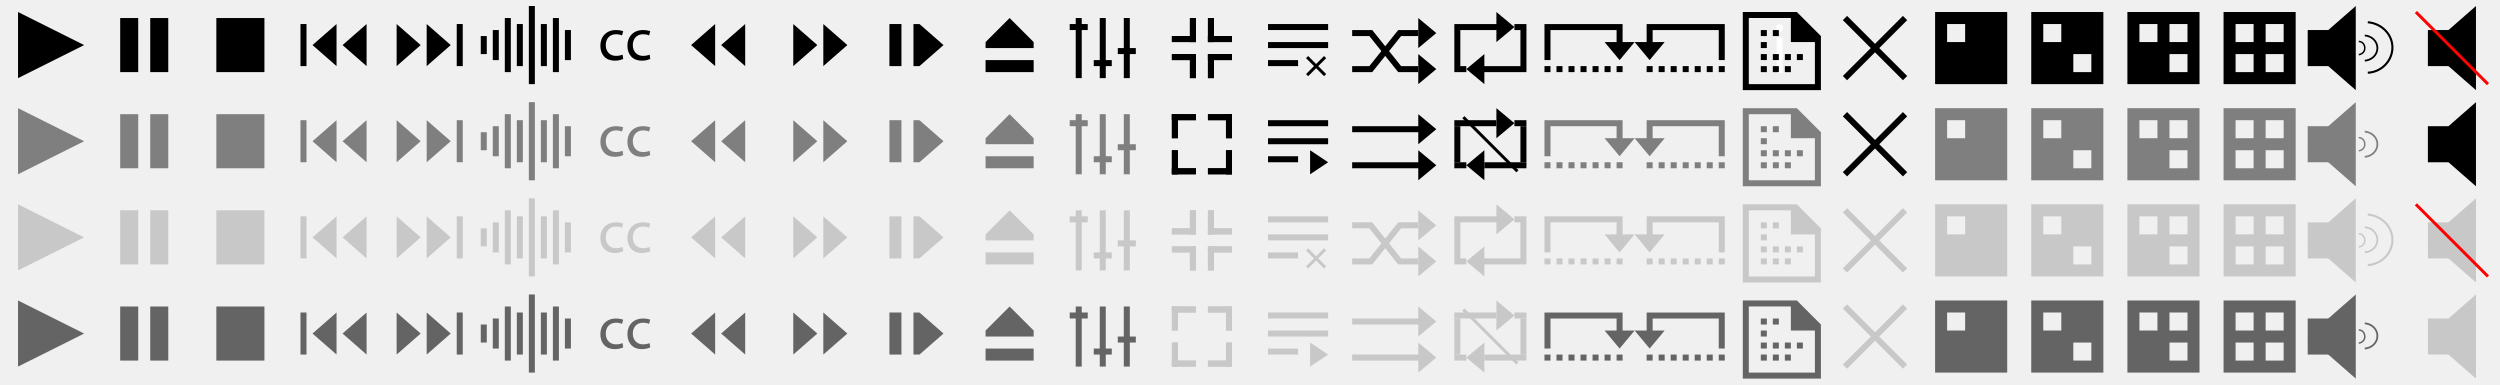
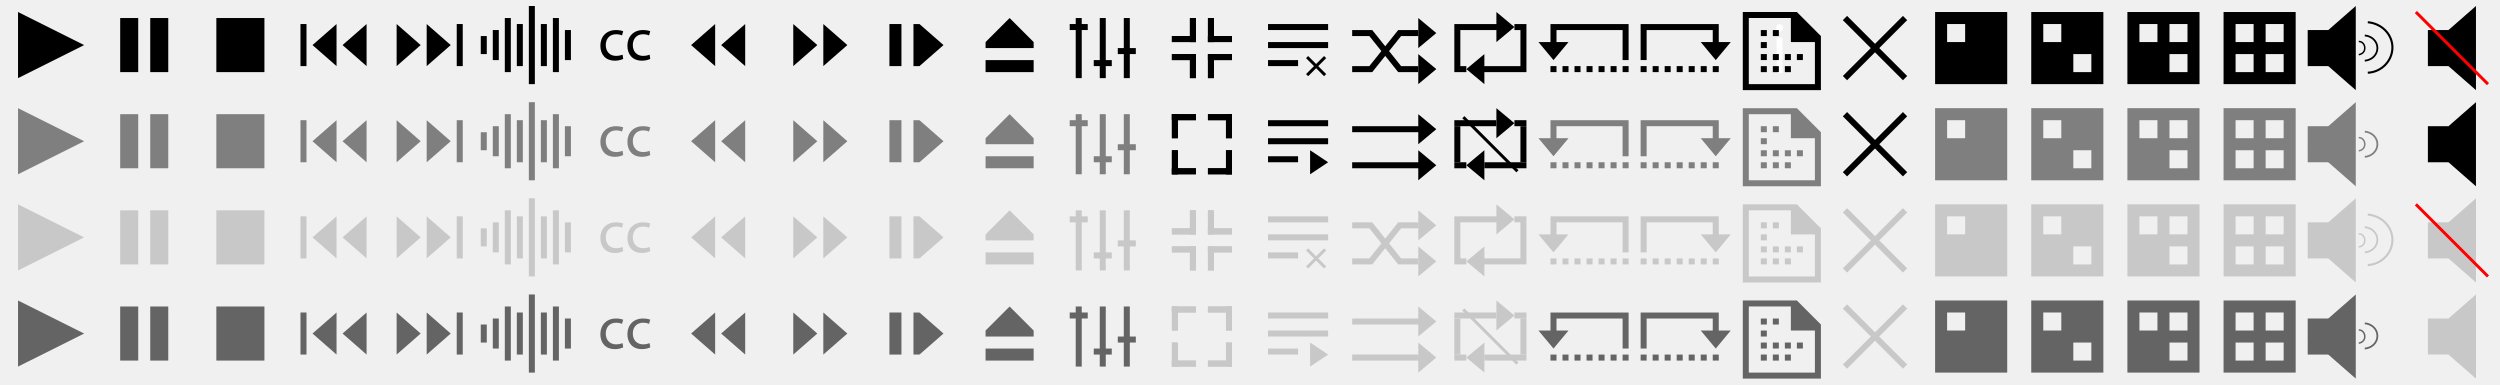
<svg xmlns="http://www.w3.org/2000/svg" version="1.1" id="svg3341" x="0px" y="0px" viewBox="0 0 832 128" style="enable-background:new 0 0 832 128;" xml:space="preserve">
  <path id="path4159" style="fill:#C8C8C8;" d="  M6,90V68l22,11L6,90z" />
  <rect id="rect4161" x="40" y="70" style="fill:#C8C8C8;" width="6" height="18" />
  <rect id="rect4163" x="50" y="70" style="fill:#C8C8C8;" width="6" height="18" />
  <rect id="rect4165" x="72" y="70" style="fill:#C8C8C8;" width="16" height="18" />
  <rect id="rect4167" x="100" y="72" style="fill:#C8C8C8;" width="2" height="14" />
  <path id="path4169" style="fill:#C8C8C8;" d="  M104,79l8-7v14L104,79z" />
  <path id="path4171" style="fill:#C8C8C8;" d="  M114,79l8-7v14L114,79z" />
  <path id="path4173" style="fill:#C8C8C8;" d="  M230,79l8-7v14L230,79z" />
  <path id="path4175" style="fill:#C8C8C8;" d="  M240,79l8-7v14L240,79z" />
  <rect id="rect4177" x="152" y="72" style="fill:#C8C8C8;" width="2" height="14" />
  <path id="path4179" style="fill:#C8C8C8;" d="  M150,79l-8,7V72L150,79z" />
  <path id="path4181" style="fill:#C8C8C8;" d="  M140,79l-8,7V72L140,79z" />
  <path id="path4183" style="fill:#C8C8C8;" d="  M282,79l-8,7V72L282,79z" />
  <path id="path4185" style="fill:#C8C8C8;" d="  M272,79l-8,7V72L272,79z" />
  <rect id="rect4187" x="296" y="72" style="fill:#C8C8C8;" width="4" height="14" />
  <path style="fill:#C8C8C8;" d="M304,72h2v14h-2V72z M314,79l-8,7V72L314,79z" />
  <path id="path4179-5" style="fill:#C8C8C8;" d="  M768,80l16-14v28L768,80z" />
  <rect id="rect4187-3" x="768" y="74" style="fill:#C8C8C8;" width="8" height="12" />
  <rect id="rect4181-4" x="800" y="-32" style="fill-rule:evenodd;clip-rule:evenodd;fill:#F600FF;" width="32" height="32" />
  <rect id="rect4181-4-8" x="768" y="-32" style="fill-rule:evenodd;clip-rule:evenodd;fill:#7200FF;" width="32" height="32" />
  <path id="path4230" style="fill:none;stroke:#C8C8C8;stroke-width:0.5;" d="  M785,77.8c1.2,0,2,1,2,2.2s-0.8,2-2,2.2" />
  <path id="path4230-0" style="fill:none;stroke:#C8C8C8;stroke-width:0.6;" d="  M787,75.6c2.4,0.2,4.2,2,4.2,4.2s-1.8,4-4.2,4.2" />
  <path id="path4230-0-7" style="fill:none;stroke:#C8C8C8;stroke-width:0.7;" d="  M788,71.4c4.6,0.4,8.2,4,8.2,8.4s-3.6,8.2-8.2,8.4" />
  <path id="path4262" style="fill:#C8C8C8;" d="  M808,80l16-14v28L808,80z" />
  <rect id="rect4264" x="808" y="74" style="fill:#C8C8C8;" width="8" height="12" />
  <path style="fill:#C8C8C8;" d="M808,112l16-14v28L808,112z M808,106h8v12h-8V106z" />
  <path id="path4276" style="fill:none;stroke:#FF0000;" d="M804,68l24,24" />
  <path id="path4159_1_" style="fill:#646464;" d="  M6,122v-22l22,11L6,122z" />
  <rect id="rect4161_1_" x="40" y="102" style="fill:#646464;" width="6" height="18" />
  <rect id="rect4163_1_" x="50" y="102" style="fill:#646464;" width="6" height="18" />
  <rect id="rect4165_1_" x="72" y="102" style="fill:#646464;" width="16" height="18" />
  <rect id="rect4167_1_" x="100" y="104" style="fill:#646464;" width="2" height="14" />
  <path id="path4169_1_" style="fill:#646464;" d="  M104,111l8-7v14L104,111z" />
  <path id="path4171_1_" style="fill:#646464;" d="  M114,111l8-7v14L114,111z" />
  <path id="path4173_1_" style="fill:#646464;" d="  M230,111l8-7v14L230,111z" />
  <path id="path4175_1_" style="fill:#646464;" d="  M240,111l8-7v14L240,111z" />
  <rect id="rect4177_1_" x="152" y="104" style="fill:#646464;" width="2" height="14" />
  <path id="path4179_1_" style="fill:#646464;" d="  M150,111l-8,7v-14L150,111z" />
  <path id="path4181_1_" style="fill:#646464;" d="  M140,111l-8,7v-14L140,111z" />
  <path id="path4183_1_" style="fill:#646464;" d="  M282,111l-8,7v-14L282,111z" />
  <path id="path4185_1_" style="fill:#646464;" d="  M272,111l-8,7v-14L272,111z" />
  <rect id="rect4187_1_" x="296" y="104" style="fill:#646464;" width="4" height="14" />
  <path style="fill:#646464;" d="M304,104h2v14h-2V104z M314,111l-8,7v-14L314,111z" />
  <polygon points="6,26 6,4 28,15 " />
  <rect x="40" y="6" width="6" height="18" />
  <rect x="50" y="6" width="6" height="18" />
  <rect x="72" y="6" width="16" height="18" />
  <rect x="100" y="8" width="2" height="14" />
  <polygon points="104,15 112,8 112,22 " />
  <polygon points="114,15 122,8 122,22 " />
  <polygon points="230,15 238,8 238,22 " />
  <polygon points="240,15 248,8 248,22 " />
  <rect x="152" y="8" width="2" height="14" />
  <polygon points="150,15 142,22 142,8 " />
  <polygon points="140,15 132,22 132,8 " />
  <polygon points="282,15 274,22 274,8 " />
  <polygon points="272,15 264,22 264,8 " />
  <rect x="296" y="8" width="4" height="14" />
  <path d="M306,22h-2V8h2V22z M314,15l-8,7V8L314,15z" />
  <polygon points="768,16 784,2 784,30 " />
  <path d="M776,22h-8V10h8V22z" />
  <path style="fill:none;stroke:#000000;stroke-width:0.5;" d="M785,13.8c1.2,0,2,1,2,2.2s-0.8,2-2,2.2" />
  <path style="fill:none;stroke:#000000;stroke-width:0.6;" d="M787,11.8c2.4,0.2,4.2,2,4.2,4.2s-1.8,4-4.2,4.2" />
  <path style="fill:none;stroke:#000000;stroke-width:0.7;" d="M788,7.4c4.6,0.4,8.2,4,8.2,8.4s-3.6,8.2-8.2,8.4" />
  <path d="M808,16l16-14v28L808,16z" />
  <rect x="808" y="10" width="8" height="12" />
  <path d="M808,48l16-14v28L808,48z M816,54h-8V42h8V54z" />
  <path style="fill:none;stroke:#FF0000;" d="M804,4l24,24" />
  <polygon style="fill:#7F7F7F;" points="6,58 6,36 28,47 " />
  <rect x="40" y="38" style="fill:#7F7F7F;" width="6" height="18" />
  <rect x="50" y="38" style="fill:#7F7F7F;" width="6" height="18" />
  <rect x="72" y="38" style="fill:#7F7F7F;" width="16" height="18" />
  <rect x="100" y="40" style="fill:#7F7F7F;" width="2" height="14" />
  <polygon style="fill:#7F7F7F;" points="104,47 112,40 112,54 " />
  <polygon style="fill:#7F7F7F;" points="114,47 122,40 122,54 " />
  <polygon style="fill:#7F7F7F;" points="230,47 238,40 238,54 " />
  <polygon style="fill:#7F7F7F;" points="240,47 248,40 248,54 " />
  <rect x="152" y="40" style="fill:#7F7F7F;" width="2" height="14" />
  <polygon style="fill:#7F7F7F;" points="150,47 142,54 142,40 " />
  <polygon style="fill:#7F7F7F;" points="140,47 132,54 132,40 " />
  <polygon style="fill:#7F7F7F;" points="282,47 274,54 274,40 " />
  <polygon style="fill:#7F7F7F;" points="272,47 264,54 264,40 " />
  <rect x="296" y="40" style="fill:#7F7F7F;" width="4" height="14" />
  <path style="fill:#7F7F7F;" d="M306,54h-2V40h2V54z M314,47l-8,7V40L314,47z" />
  <rect x="512" y="-32" width="32" height="32" />
  <rect id="rect4165_47_" x="160" y="12" width="2" height="6" />
  <polygon style="fill:#7F7F7F;" points="768,48 784,34 784,62 " />
  <path style="fill:#7F7F7F;" d="M776,54h-8V42h8V54z" />
  <path style="fill:none;stroke:#7F7F7F;stroke-width:0.5;" d="M785,45.8c1.2,0,2,1,2,2.2s-0.8,2-2,2.2" />
  <path style="fill:none;stroke:#7F7F7F;stroke-width:0.6;" d="M787,43.8c2.4,0.2,4.2,2,4.2,4.2s-1.8,4-4.2,4.2" />
  <path id="path4179-5_1_" style="fill:#646464;" d="  M768,112l16-14v28L768,112z" />
  <rect id="rect4187-3_1_" x="768" y="106" style="fill:#646464;" width="8" height="12" />
  <path id="path4230_1_" style="fill:none;stroke:#646464;stroke-width:0.5;" d="  M785,109.8c1.2,0,2,1,2,2.2s-0.8,2-2,2.2" />
  <path id="path4230-0_1_" style="fill:none;stroke:#646464;stroke-width:0.6;" d="  M787,107.6c2.4,0.2,4.2,2,4.2,4.2s-1.8,4-4.2,4.2" />
  <g>
    <path d="M207.4,19.6c-0.4,0.2-1.4,0.6-2.8,0.6c-3,0-4.8-2-4.8-5s2-5.2,5.2-5.2c1,0,2,0.2,2.4,0.4l-0.4,1.4c-0.4-0.2-1-0.4-2-0.4   c-2.2,0-3.4,1.6-3.4,3.6c0,2.2,1.4,3.6,3.4,3.6c1,0,1.6-0.2,2.2-0.4L207.4,19.6z" />
    <path d="M216.4,19.6c-0.4,0.2-1.4,0.6-2.8,0.6c-3,0-4.8-2-4.8-5s2-5.2,5.2-5.2c1,0,2,0.2,2.4,0.4l-0.4,1.4c-0.4-0.2-1-0.4-2-0.4   c-2.2,0-3.4,1.6-3.4,3.6c0,2.2,1.4,3.6,3.4,3.6c1,0,1.6-0.2,2.2-0.4L216.4,19.6z" />
  </g>
  <g>
    <path style="fill:#7F7F7F;" d="M207.4,51.6c-0.4,0.2-1.4,0.6-2.8,0.6c-3,0-4.8-2-4.8-5s2-5.2,5.2-5.2c1,0,2,0.2,2.4,0.4l-0.4,1.4   c-0.4-0.2-1-0.4-2-0.4c-2.2,0-3.4,1.6-3.4,3.6c0,2.2,1.4,3.6,3.4,3.6c1,0,1.6-0.2,2.2-0.4L207.4,51.6z" />
    <path style="fill:#7F7F7F;" d="M216.4,51.6c-0.4,0.2-1.4,0.6-2.8,0.6c-3,0-4.8-2-4.8-5s2-5.2,5.2-5.2c1,0,2,0.2,2.4,0.4l-0.4,1.4   c-0.4-0.2-1-0.4-2-0.4c-2.2,0-3.4,1.6-3.4,3.6c0,2.2,1.4,3.6,3.4,3.6c1,0,1.6-0.2,2.2-0.4L216.4,51.6z" />
  </g>
  <g>
    <path style="fill:#C8C8C8;" d="M207.4,83.6c-0.4,0.2-1.4,0.6-2.8,0.6c-3,0-4.8-2-4.8-5s2-5.2,5.2-5.2c1,0,2,0.2,2.4,0.4l-0.4,1.4   c-0.4-0.2-1-0.4-2-0.4c-2.2,0-3.4,1.6-3.4,3.6c0,2.2,1.4,3.6,3.4,3.6c1,0,1.6-0.2,2.2-0.4L207.4,83.6z" />
    <path style="fill:#C8C8C8;" d="M216.4,83.6c-0.4,0.2-1.4,0.6-2.8,0.6c-3,0-4.8-2-4.8-5s2-5.2,5.2-5.2c1,0,2,0.2,2.4,0.4l-0.4,1.4   c-0.4-0.2-1-0.4-2-0.4c-2.2,0-3.4,1.6-3.4,3.6c0,2.2,1.4,3.6,3.4,3.6c1,0,1.6-0.2,2.2-0.4L216.4,83.6z" />
  </g>
  <g>
    <path style="fill:#646464;" d="M207.4,115.6c-0.4,0.2-1.4,0.6-2.8,0.6c-3,0-4.8-2-4.8-5s2-5.2,5.2-5.2c1,0,2,0.2,2.4,0.4l-0.4,1.4   c-0.4-0.2-1-0.4-2-0.4c-2.2,0-3.4,1.6-3.4,3.6c0,2.2,1.4,3.6,3.4,3.6c1,0,1.6-0.2,2.2-0.4L207.4,115.6z" />
    <path style="fill:#646464;" d="M216.4,115.6c-0.4,0.2-1.4,0.6-2.8,0.6c-3,0-4.8-2-4.8-5s2-5.2,5.2-5.2c1,0,2,0.2,2.4,0.4l-0.4,1.4   c-0.4-0.2-1-0.4-2-0.4c-2.2,0-3.4,1.6-3.4,3.6c0,2.2,1.4,3.6,3.4,3.6c1,0,1.6-0.2,2.2-0.4L216.4,115.6z" />
  </g>
  <rect x="328" y="20" width="16" height="4" />
  <path d="M344,14v2h-16v-2H344z M336,6l8,8h-16L336,6z" />
  <rect id="rect4165_6_" x="358" y="6" width="2" height="20" />
  <rect id="rect4165_7_" x="356" y="8" width="6" height="2" />
  <rect id="rect4165_48_" x="364" y="20" width="6" height="2" />
  <rect id="rect4165_49_" x="372" y="16" width="6" height="2" />
  <g>
    <polyline style="fill:none;stroke:#000000;stroke-width:2;stroke-miterlimit:10;" points="450,11 456.2,11 465.8,23 472,23  " />
  </g>
  <path id="path4276_2_" style="fill:none;stroke:#000000;" d="M487,39l18,18" />
  <rect id="rect4165_103_" x="422" y="104" style="fill:#C8C8C8;" width="20" height="2" />
  <rect id="rect4165_102_" x="422" y="110" style="fill:#C8C8C8;" width="20" height="2" />
  <rect id="rect4165_97_" x="422" y="116" style="fill:#C8C8C8;" width="10" height="2" />
  <polygon style="fill:#C8C8C8;" points="442,118 436,122 436,114 " />
  <line style="fill:none;stroke:#C8C8C8;stroke-miterlimit:10;" x1="435" y1="83" x2="441" y2="89" />
  <line style="fill:none;stroke:#C8C8C8;stroke-miterlimit:10;" x1="435" y1="89" x2="441" y2="83" />
  <rect id="rect4165_17_" x="422" y="72" style="fill:#C8C8C8;" width="20" height="2" />
  <rect id="rect4165_16_" x="422" y="78" style="fill:#C8C8C8;" width="20" height="2" />
  <rect id="rect4165_10_" x="422" y="84" style="fill:#C8C8C8;" width="10" height="2" />
  <rect id="rect4165_105_" x="422" y="40" width="20" height="2" />
  <rect id="rect4165_104_" x="422" y="46" width="20" height="2" />
  <rect id="rect4165_101_" x="422" y="52" width="10" height="2" />
  <polygon points="442,54 436,58 436,50 " />
  <line style="fill:none;stroke:#000000;stroke-miterlimit:10;" x1="435" y1="19" x2="441" y2="25" />
  <line style="fill:none;stroke:#000000;stroke-miterlimit:10;" x1="435" y1="25" x2="441" y2="19" />
  <rect id="rect4165_100_" x="422" y="8" width="20" height="2" />
  <rect id="rect4165_99_" x="422" y="14" width="20" height="2" />
  <rect id="rect4165_98_" x="422" y="20" width="10" height="2" />
  <rect id="rect4165_67_" x="390" y="56" width="8" height="2" />
  <rect id="rect4165_66_" x="390" y="50" width="2" height="8" />
  <rect id="rect4165_73_" x="390" y="38" width="2" height="8" />
  <rect id="rect4165_106_" x="402" y="56" width="8" height="2" />
  <rect id="rect4165_68_" x="390" y="38" width="8" height="2" />
  <rect id="rect4165_69_" x="402" y="38" width="8" height="2" />
  <rect id="rect4165_70_" x="408" y="38" width="2" height="8" />
  <rect id="rect4165_71_" x="408" y="50" width="2" height="8" />
  <rect id="rect4165_137_" x="390" y="56" width="8" height="2" />
  <rect id="rect4165_136_" x="390" y="50" width="2" height="8" />
  <rect id="rect4165_135_" x="390" y="38" width="2" height="8" />
  <rect id="rect4165_134_" x="402" y="56" width="8" height="2" />
  <rect id="rect4165_109_" x="390" y="38" width="8" height="2" />
  <rect id="rect4165_108_" x="402" y="38" width="8" height="2" />
  <rect id="rect4165_107_" x="408" y="38" width="2" height="8" />
  <rect id="rect4165_72_" x="408" y="50" width="2" height="8" />
  <rect id="rect4165_88_" x="390" y="120" style="fill:#C8C8C8;" width="8" height="2" />
  <rect id="rect4165_87_" x="390" y="114" style="fill:#C8C8C8;" width="2" height="8" />
  <rect id="rect4165_86_" x="390" y="102" style="fill:#C8C8C8;" width="2" height="8" />
  <rect id="rect4165_85_" x="402" y="120" style="fill:#C8C8C8;" width="8" height="2" />
  <rect id="rect4165_84_" x="390" y="102" style="fill:#C8C8C8;" width="8" height="2" />
  <rect id="rect4165_83_" x="402" y="102" style="fill:#C8C8C8;" width="8" height="2" />
  <rect id="rect4165_82_" x="408" y="102" style="fill:#C8C8C8;" width="2" height="8" />
  <rect id="rect4165_81_" x="408" y="114" style="fill:#C8C8C8;" width="2" height="8" />
  <rect id="rect4165_80_" x="390" y="120" style="fill:#C8C8C8;" width="8" height="2" />
  <rect id="rect4165_79_" x="390" y="114" style="fill:#C8C8C8;" width="2" height="8" />
  <rect id="rect4165_78_" x="390" y="102" style="fill:#C8C8C8;" width="2" height="8" />
  <rect id="rect4165_77_" x="402" y="120" style="fill:#C8C8C8;" width="8" height="2" />
  <rect id="rect4165_76_" x="390" y="102" style="fill:#C8C8C8;" width="8" height="2" />
  <rect id="rect4165_75_" x="402" y="102" style="fill:#C8C8C8;" width="8" height="2" />
  <rect id="rect4165_74_" x="408" y="102" style="fill:#C8C8C8;" width="2" height="8" />
  <rect id="rect4165_11_" x="408" y="114" style="fill:#C8C8C8;" width="2" height="8" />
  <rect id="rect4165_145_" x="390" y="18" width="8" height="2" />
  <rect id="rect4165_144_" x="396" y="18" width="2" height="8" />
  <rect id="rect4165_143_" x="396" y="6" width="2" height="8" />
  <rect id="rect4165_142_" x="402" y="18" width="8" height="2" />
  <rect id="rect4165_141_" x="390" y="12" width="8" height="2" />
  <rect id="rect4165_140_" x="402" y="12" width="8" height="2" />
  <rect id="rect4165_139_" x="402" y="6" width="2" height="8" />
  <rect id="rect4165_138_" x="402" y="18" width="2" height="8" />
  <rect id="rect4165_96_" x="390" y="18" width="8" height="2" />
  <rect id="rect4165_95_" x="396" y="18" width="2" height="8" />
  <rect id="rect4165_94_" x="396" y="6" width="2" height="8" />
  <rect id="rect4165_93_" x="402" y="18" width="8" height="2" />
  <rect id="rect4165_92_" x="390" y="12" width="8" height="2" />
  <rect id="rect4165_91_" x="402" y="12" width="8" height="2" />
  <rect id="rect4165_90_" x="402" y="6" width="2" height="8" />
  <rect id="rect4165_89_" x="402" y="18" width="2" height="8" />
  <rect id="rect4165_161_" x="390" y="82" style="fill:#C8C8C8;" width="8" height="2" />
  <rect id="rect4165_160_" x="396" y="82" style="fill:#C8C8C8;" width="2" height="8" />
  <rect id="rect4165_159_" x="396" y="70" style="fill:#C8C8C8;" width="2" height="8" />
  <rect id="rect4165_158_" x="402" y="82" style="fill:#C8C8C8;" width="8" height="2" />
  <rect id="rect4165_157_" x="390" y="76" style="fill:#C8C8C8;" width="8" height="2" />
  <rect id="rect4165_156_" x="402" y="76" style="fill:#C8C8C8;" width="8" height="2" />
  <rect id="rect4165_155_" x="402" y="70" style="fill:#C8C8C8;" width="2" height="8" />
  <rect id="rect4165_154_" x="402" y="82" style="fill:#C8C8C8;" width="2" height="8" />
  <rect id="rect4165_153_" x="390" y="82" style="fill:#C8C8C8;" width="8" height="2" />
  <rect id="rect4165_152_" x="396" y="82" style="fill:#C8C8C8;" width="2" height="8" />
  <rect id="rect4165_151_" x="396" y="70" style="fill:#C8C8C8;" width="2" height="8" />
  <rect id="rect4165_150_" x="402" y="82" style="fill:#C8C8C8;" width="8" height="2" />
  <rect id="rect4165_149_" x="390" y="76" style="fill:#C8C8C8;" width="8" height="2" />
  <rect id="rect4165_148_" x="402" y="76" style="fill:#C8C8C8;" width="8" height="2" />
  <rect id="rect4165_147_" x="402" y="70" style="fill:#C8C8C8;" width="2" height="8" />
  <rect id="rect4165_146_" x="402" y="82" style="fill:#C8C8C8;" width="2" height="8" />
  <rect id="rect4165_4_" x="366" y="6" width="2" height="20" />
  <rect id="rect4165_5_" x="374" y="6" width="2" height="20" />
  <rect id="rect4165_53_" x="358" y="38" style="fill:#7F7F7F;" width="2" height="20" />
  <rect id="rect4165_52_" x="356" y="40" style="fill:#7F7F7F;" width="6" height="2" />
  <rect id="rect4165_51_" x="364" y="52" style="fill:#7F7F7F;" width="6" height="2" />
  <rect id="rect4165_50_" x="372" y="48" style="fill:#7F7F7F;" width="6" height="2" />
  <rect id="rect4165_9_" x="366" y="38" style="fill:#7F7F7F;" width="2" height="20" />
  <rect id="rect4165_8_" x="374" y="38" style="fill:#7F7F7F;" width="2" height="20" />
  <rect id="rect4165_59_" x="358" y="70" style="fill:#C8C8C8;" width="2" height="20" />
  <rect id="rect4165_58_" x="356" y="72" style="fill:#C8C8C8;" width="6" height="2" />
  <rect id="rect4165_57_" x="364" y="84" style="fill:#C8C8C8;" width="6" height="2" />
  <rect id="rect4165_56_" x="372" y="80" style="fill:#C8C8C8;" width="6" height="2" />
  <rect id="rect4165_55_" x="366" y="70" style="fill:#C8C8C8;" width="2" height="20" />
  <rect id="rect4165_54_" x="374" y="70" style="fill:#C8C8C8;" width="2" height="20" />
  <rect id="rect4165_65_" x="358" y="102" style="fill:#646464;" width="2" height="20" />
  <rect id="rect4165_64_" x="356" y="104" style="fill:#646464;" width="6" height="2" />
  <rect id="rect4165_63_" x="364" y="116" style="fill:#646464;" width="6" height="2" />
  <rect id="rect4165_62_" x="372" y="112" style="fill:#646464;" width="6" height="2" />
  <rect id="rect4165_61_" x="366" y="102" style="fill:#646464;" width="2" height="20" />
  <rect id="rect4165_60_" x="374" y="102" style="fill:#646464;" width="2" height="20" />
  <rect x="328" y="52" style="fill:#7F7F7F;" width="16" height="4" />
  <path style="fill:#7F7F7F;" d="M344,46v2h-16v-2H344z M336,38l8,8h-16L336,38z" />
  <rect x="328" y="84" style="fill:#C8C8C8;" width="16" height="4" />
  <path style="fill:#C8C8C8;" d="M344,78v2h-16v-2H344z M336,70l8,8h-16L336,70z" />
  <rect x="328" y="116" style="fill:#646464;" width="16" height="4" />
  <path style="fill:#646464;" d="M344,110v2h-16v-2H344z M336,102l8,8h-16L336,102z" />
  <polygon points="478,23 472,28 472,18 " />
  <g>
    <polyline style="fill:none;stroke:#000000;stroke-width:2;stroke-miterlimit:10;" points="472,11 465.8,11 456.2,23 450,23  " />
  </g>
  <polygon points="472,16 472,6 478,11 " />
  <g>
    <polyline style="fill:none;stroke:#C8C8C8;stroke-width:2;stroke-miterlimit:10;" points="450,75 456.2,75 465.8,87 472,87  " />
  </g>
  <polygon style="fill:#C8C8C8;" points="478,87 472,92 472,82 " />
  <g>
    <polyline style="fill:none;stroke:#C8C8C8;stroke-width:2;stroke-miterlimit:10;" points="472,75 465.8,75 456.2,87 450,87  " />
  </g>
  <polygon style="fill:#C8C8C8;" points="472,80 472,70 478,75 " />
  <path d="M450,42h22v2h-22V42z M472,48V38l6,5L472,48z" />
  <path d="M450,54h22v2h-22V54z M478,55l-6,5V50L478,55z" />
  <path style="fill:#C8C8C8;" d="M450,106h22v2h-22V106z M472,112v-10l6,5L472,112z" />
  <path style="fill:#C8C8C8;" d="M450,118h22v2h-22V118z M478,119l-6,5v-10L478,119z" />
  <path d="M494,22h14v2h-14V22z M506,10h2v12h-2V10z M504,8h4v2h-4V8z M494,18v10l-6-5L494,18z" />
  <path d="M484,22h4v2h-4V22z M484,8h14v2h-14V8z M498,14V4l6,5L498,14z M484,10h2v12h-2V10z" />
  <path style="fill:#C8C8C8;" d="M494,86h14v2h-14V86z M506,74h2v12h-2V74z M504,72h4v2h-4V72z M494,82v10l-6-5L494,82z" />
  <path style="fill:#C8C8C8;" d="M484,86h4v2h-4V86z M484,72h14v2h-14V72z M498,78V68l6,5L498,78z M484,74h2v12h-2V74z" />
  <rect id="rect4165_120_" x="494" y="54" width="14" height="2" />
  <rect id="rect4165_119_" x="506" y="42" width="2" height="12" />
  <rect id="rect4165_118_" x="484" y="54" width="4" height="2" />
  <rect id="rect4165_117_" x="484" y="40" width="14" height="2" />
  <rect id="rect4165_116_" x="504" y="40" width="4" height="2" />
  <polygon points="498,46 498,36 504,41 " />
  <polygon points="494,50 494,60 488,55 " />
  <rect id="rect4165_115_" x="484" y="42" width="2" height="12" />
  <path id="path4276_1_" style="fill:none;stroke:#C8C8C8;" d="M487,103l18,18" />
  <rect id="rect4165_124_" x="494" y="118" style="fill:#C8C8C8;" width="14" height="2" />
  <rect id="rect4165_123_" x="506" y="106" style="fill:#C8C8C8;" width="2" height="12" />
  <rect id="rect4165_121_" x="484" y="118" style="fill:#C8C8C8;" width="4" height="2" />
  <rect id="rect4165_114_" x="484" y="104" style="fill:#C8C8C8;" width="14" height="2" />
  <rect id="rect4165_113_" x="504" y="104" style="fill:#C8C8C8;" width="4" height="2" />
  <polygon style="fill:#C8C8C8;" points="498,110 498,100 504,105 " />
  <polygon style="fill:#C8C8C8;" points="494,114 494,124 488,119 " />
  <rect id="rect4165_112_" x="484" y="106" style="fill:#C8C8C8;" width="2" height="12" />
  <rect id="rect4165_44_" x="164" y="10" width="2" height="10" />
  <rect id="rect4165_45_" x="168" y="6" width="2" height="18" />
  <rect id="rect4165_163_" x="176" y="2" width="2" height="26" />
  <rect id="rect4165_162_" x="172" y="8" width="2" height="14" />
  <rect id="rect4165_46_" x="180" y="8" width="2" height="14" />
  <rect id="rect4165_164_" x="184" y="6" width="2" height="18" />
  <rect id="rect4165_168_" x="188" y="10" width="2" height="10" />
  <rect id="rect4165_169_" x="160" y="76" style="fill:#C8C8C8;" width="2" height="6" />
  <rect id="rect4165_167_" x="164" y="74" style="fill:#C8C8C8;" width="2" height="10" />
  <rect id="rect4165_166_" x="168" y="70" style="fill:#C8C8C8;" width="2" height="18" />
  <rect id="rect4165_165_" x="176" y="66" style="fill:#C8C8C8;" width="2" height="26" />
  <rect id="rect4165_39_" x="172" y="72" style="fill:#C8C8C8;" width="2" height="14" />
  <rect id="rect4165_38_" x="180" y="72" style="fill:#C8C8C8;" width="2" height="14" />
  <rect id="rect4165_37_" x="184" y="70" style="fill:#C8C8C8;" width="2" height="18" />
  <rect id="rect4165_36_" x="188" y="74" style="fill:#C8C8C8;" width="2" height="10" />
  <rect id="rect4165_43_" x="160" y="44" style="fill:#7F7F7F;" width="2" height="6" />
  <rect id="rect4165_42_" x="164" y="42" style="fill:#7F7F7F;" width="2" height="10" />
  <rect id="rect4165_41_" x="168" y="38" style="fill:#7F7F7F;" width="2" height="18" />
  <rect id="rect4165_40_" x="176" y="34" style="fill:#7F7F7F;" width="2" height="26" />
  <rect id="rect4165_31_" x="172" y="40" style="fill:#7F7F7F;" width="2" height="14" />
  <rect id="rect4165_30_" x="180" y="40" style="fill:#7F7F7F;" width="2" height="14" />
  <rect id="rect4165_3_" x="184" y="38" style="fill:#7F7F7F;" width="2" height="18" />
  <rect id="rect4165_2_" x="188" y="42" style="fill:#7F7F7F;" width="2" height="10" />
  <rect id="rect4165_177_" x="160" y="108" style="fill:#646464;" width="2" height="6" />
  <rect id="rect4165_176_" x="164" y="106" style="fill:#646464;" width="2" height="10" />
  <rect id="rect4165_175_" x="168" y="102" style="fill:#646464;" width="2" height="18" />
  <rect id="rect4165_174_" x="176" y="98" style="fill:#646464;" width="2" height="26" />
  <rect id="rect4165_173_" x="172" y="104" style="fill:#646464;" width="2" height="14" />
  <rect id="rect4165_172_" x="180" y="104" style="fill:#646464;" width="2" height="14" />
  <rect id="rect4165_171_" x="184" y="102" style="fill:#646464;" width="2" height="18" />
  <rect id="rect4165_170_" x="188" y="106" style="fill:#646464;" width="2" height="10" />
-   <path d="M514,8h26v2h-26V8z M534,14h10l-5,6L534,14z M514,10h2v10h-2V10z M538,10h2v4h-2V10z" />
-   <rect id="rect4165_181_" x="514" y="22" width="2" height="2" />
-   <rect id="rect4165_182_" x="518" y="22" width="2" height="2" />
-   <rect id="rect4165_183_" x="522" y="22" width="2" height="2" />
-   <rect id="rect4165_184_" x="526" y="22" width="2" height="2" />
-   <rect id="rect4165_185_" x="530" y="22" width="2" height="2" />
-   <rect id="rect4165_186_" x="534" y="22" width="2" height="2" />
-   <rect id="rect4165_187_" x="538" y="22" width="2" height="2" />
-   <path style="fill:#7F7F7F;" d="M514,40h26v2h-26V40z M534,46h10l-5,6L534,46z M514,42h2v10h-2V42z M538,42h2v4h-2V42z" />
-   <rect id="rect4165_192_" x="514" y="54" style="fill:#7F7F7F;" width="2" height="2" />
-   <rect id="rect4165_191_" x="518" y="54" style="fill:#7F7F7F;" width="2" height="2" />
-   <rect id="rect4165_190_" x="522" y="54" style="fill:#7F7F7F;" width="2" height="2" />
-   <rect id="rect4165_189_" x="526" y="54" style="fill:#7F7F7F;" width="2" height="2" />
-   <rect id="rect4165_188_" x="530" y="54" style="fill:#7F7F7F;" width="2" height="2" />
-   <rect id="rect4165_29_" x="534" y="54" style="fill:#7F7F7F;" width="2" height="2" />
-   <rect id="rect4165_28_" x="538" y="54" style="fill:#7F7F7F;" width="2" height="2" />
-   <path style="fill:#C8C8C8;" d="M514,72h26v2h-26V72z M534,78h10l-5,6L534,78z M514,74h2v10h-2V74z M538,74h2v4h-2V74z" />
-   <rect id="rect4165_202_" x="514" y="86" style="fill:#C8C8C8;" width="2" height="2" />
-   <rect id="rect4165_201_" x="518" y="86" style="fill:#C8C8C8;" width="2" height="2" />
-   <rect id="rect4165_200_" x="522" y="86" style="fill:#C8C8C8;" width="2" height="2" />
-   <rect id="rect4165_199_" x="526" y="86" style="fill:#C8C8C8;" width="2" height="2" />
-   <rect id="rect4165_198_" x="530" y="86" style="fill:#C8C8C8;" width="2" height="2" />
-   <rect id="rect4165_197_" x="534" y="86" style="fill:#C8C8C8;" width="2" height="2" />
-   <rect id="rect4165_196_" x="538" y="86" style="fill:#C8C8C8;" width="2" height="2" />
-   <path style="fill:#646464;" d="M514,104h26v2h-26V104z M534,110h10l-5,6L534,110z M514,106h2v10h-2V106z M538,106h2v4h-2V106z" />
-   <rect id="rect4165_212_" x="514" y="118" style="fill:#646464;" width="2" height="2" />
-   <rect id="rect4165_211_" x="518" y="118" style="fill:#646464;" width="2" height="2" />
-   <rect id="rect4165_210_" x="522" y="118" style="fill:#646464;" width="2" height="2" />
-   <rect id="rect4165_209_" x="526" y="118" style="fill:#646464;" width="2" height="2" />
-   <rect id="rect4165_208_" x="530" y="118" style="fill:#646464;" width="2" height="2" />
-   <rect id="rect4165_207_" x="534" y="118" style="fill:#646464;" width="2" height="2" />
-   <rect id="rect4165_206_" x="538" y="118" style="fill:#646464;" width="2" height="2" />
-   <path d="M574,10h-26V8h26V10z M549,20l-5-6h10L549,20z M574,20h-2V10h2V20z M550,14h-2v-4h2V14z" />
-   <rect id="rect4165_250_" x="572" y="22" width="2" height="2" />
-   <rect id="rect4165_249_" x="568" y="22" width="2" height="2" />
-   <rect id="rect4165_248_" x="564" y="22" width="2" height="2" />
-   <rect id="rect4165_247_" x="560" y="22" width="2" height="2" />
-   <rect id="rect4165_246_" x="556" y="22" width="2" height="2" />
-   <rect id="rect4165_245_" x="552" y="22" width="2" height="2" />
-   <rect id="rect4165_244_" x="548" y="22" width="2" height="2" />
-   <path style="fill:#7F7F7F;" d="M574,42h-26v-2h26V42z M549,52l-5-6h10L549,52z M574,52h-2V42h2V52z M550,46h-2v-4h2V46z" />
-   <rect id="rect4165_240_" x="572" y="54" style="fill:#7F7F7F;" width="2" height="2" />
-   <rect id="rect4165_239_" x="568" y="54" style="fill:#7F7F7F;" width="2" height="2" />
-   <rect id="rect4165_238_" x="564" y="54" style="fill:#7F7F7F;" width="2" height="2" />
-   <rect id="rect4165_237_" x="560" y="54" style="fill:#7F7F7F;" width="2" height="2" />
-   <rect id="rect4165_236_" x="556" y="54" style="fill:#7F7F7F;" width="2" height="2" />
-   <rect id="rect4165_235_" x="552" y="54" style="fill:#7F7F7F;" width="2" height="2" />
-   <rect id="rect4165_234_" x="548" y="54" style="fill:#7F7F7F;" width="2" height="2" />
-   <path style="fill:#C8C8C8;" d="M574,74h-26v-2h26V74z M549,84l-5-6h10L549,84z M574,84h-2V74h2V84z M550,78h-2v-4h2V78z" />
-   <rect id="rect4165_230_" x="572" y="86" style="fill:#C8C8C8;" width="2" height="2" />
-   <rect id="rect4165_229_" x="568" y="86" style="fill:#C8C8C8;" width="2" height="2" />
-   <rect id="rect4165_228_" x="564" y="86" style="fill:#C8C8C8;" width="2" height="2" />
-   <rect id="rect4165_227_" x="560" y="86" style="fill:#C8C8C8;" width="2" height="2" />
-   <rect id="rect4165_226_" x="556" y="86" style="fill:#C8C8C8;" width="2" height="2" />
-   <rect id="rect4165_225_" x="552" y="86" style="fill:#C8C8C8;" width="2" height="2" />
-   <rect id="rect4165_224_" x="548" y="86" style="fill:#C8C8C8;" width="2" height="2" />
-   <path style="fill:#646464;" d="M574,106h-26v-2h26V106z M549,116l-5-6h10L549,116z M574,116h-2v-10h2V116z M550,110h-2v-4h2V110z" />
-   <rect id="rect4165_220_" x="572" y="118" style="fill:#646464;" width="2" height="2" />
-   <rect id="rect4165_219_" x="568" y="118" style="fill:#646464;" width="2" height="2" />
-   <rect id="rect4165_218_" x="564" y="118" style="fill:#646464;" width="2" height="2" />
-   <rect id="rect4165_217_" x="560" y="118" style="fill:#646464;" width="2" height="2" />
-   <rect id="rect4165_216_" x="556" y="118" style="fill:#646464;" width="2" height="2" />
-   <rect id="rect4165_27_" x="552" y="118" style="fill:#646464;" width="2" height="2" />
-   <rect id="rect4165_26_" x="548" y="118" style="fill:#646464;" width="2" height="2" />
+   <path d="M546,8h26v2h-26V8z M566,14h10l-5,6L566,14z M546,10h2v10h-2V10z M570,10h2v4h-2V10z" />
+   <rect id="rect4165_181_" x="546" y="22" width="2" height="2" />
+   <rect id="rect4165_182_" x="550" y="22" width="2" height="2" />
+   <rect id="rect4165_183_" x="554" y="22" width="2" height="2" />
+   <rect id="rect4165_184_" x="558" y="22" width="2" height="2" />
+   <rect id="rect4165_185_" x="562" y="22" width="2" height="2" />
+   <rect id="rect4165_186_" x="566" y="22" width="2" height="2" />
+   <rect id="rect4165_187_" x="570" y="22" width="2" height="2" />
+   <path style="fill:#7F7F7F;" d="M546,40h26v2h-26V40z M566,46h10l-5,6L566,46z M546,42h2v10h-2V42z M570,42h2v4h-2V42z" />
+   <rect id="rect4165_192_" x="546" y="54" style="fill:#7F7F7F;" width="2" height="2" />
+   <rect id="rect4165_191_" x="550" y="54" style="fill:#7F7F7F;" width="2" height="2" />
+   <rect id="rect4165_190_" x="554" y="54" style="fill:#7F7F7F;" width="2" height="2" />
+   <rect id="rect4165_189_" x="558" y="54" style="fill:#7F7F7F;" width="2" height="2" />
+   <rect id="rect4165_188_" x="562" y="54" style="fill:#7F7F7F;" width="2" height="2" />
+   <rect id="rect4165_29_" x="566" y="54" style="fill:#7F7F7F;" width="2" height="2" />
+   <rect id="rect4165_28_" x="570" y="54" style="fill:#7F7F7F;" width="2" height="2" />
+   <path style="fill:#C8C8C8;" d="M546,72h26v2h-26V72z M566,78h10l-5,6L566,78z M546,74h2v10h-2V74z M570,74h2v4h-2V74z" />
+   <rect id="rect4165_202_" x="546" y="86" style="fill:#C8C8C8;" width="2" height="2" />
+   <rect id="rect4165_201_" x="550" y="86" style="fill:#C8C8C8;" width="2" height="2" />
+   <rect id="rect4165_200_" x="554" y="86" style="fill:#C8C8C8;" width="2" height="2" />
+   <rect id="rect4165_199_" x="558" y="86" style="fill:#C8C8C8;" width="2" height="2" />
+   <rect id="rect4165_198_" x="562" y="86" style="fill:#C8C8C8;" width="2" height="2" />
+   <rect id="rect4165_197_" x="566" y="86" style="fill:#C8C8C8;" width="2" height="2" />
+   <rect id="rect4165_196_" x="570" y="86" style="fill:#C8C8C8;" width="2" height="2" />
+   <path style="fill:#646464;" d="M546,104h26v2h-26V104z M566,110h10l-5,6L566,110z M546,106h2v10h-2V106z M570,106h2v4h-2V106z" />
+   <rect id="rect4165_212_" x="546" y="118" style="fill:#646464;" width="2" height="2" />
+   <rect id="rect4165_211_" x="550" y="118" style="fill:#646464;" width="2" height="2" />
+   <rect id="rect4165_210_" x="554" y="118" style="fill:#646464;" width="2" height="2" />
+   <rect id="rect4165_209_" x="558" y="118" style="fill:#646464;" width="2" height="2" />
+   <rect id="rect4165_208_" x="562" y="118" style="fill:#646464;" width="2" height="2" />
+   <rect id="rect4165_207_" x="566" y="118" style="fill:#646464;" width="2" height="2" />
+   <rect id="rect4165_206_" x="570" y="118" style="fill:#646464;" width="2" height="2" />
+   <path d="M542,10h-26V8h26V10z M517,20l-5-6h10L517,20z M542,20h-2V10h2V20z M518,14h-2v-4h2V14z" />
+   <rect id="rect4165_250_" x="540" y="22" width="2" height="2" />
+   <rect id="rect4165_249_" x="536" y="22" width="2" height="2" />
+   <rect id="rect4165_248_" x="532" y="22" width="2" height="2" />
+   <rect id="rect4165_247_" x="528" y="22" width="2" height="2" />
+   <rect id="rect4165_246_" x="524" y="22" width="2" height="2" />
+   <rect id="rect4165_245_" x="520" y="22" width="2" height="2" />
+   <rect id="rect4165_244_" x="516" y="22" width="2" height="2" />
+   <path style="fill:#7F7F7F;" d="M542,42h-26v-2h26V42z M517,52l-5-6h10L517,52z M542,52h-2V42h2V52z M518,46h-2v-4h2V46z" />
+   <rect id="rect4165_240_" x="540" y="54" style="fill:#7F7F7F;" width="2" height="2" />
+   <rect id="rect4165_239_" x="536" y="54" style="fill:#7F7F7F;" width="2" height="2" />
+   <rect id="rect4165_238_" x="532" y="54" style="fill:#7F7F7F;" width="2" height="2" />
+   <rect id="rect4165_237_" x="528" y="54" style="fill:#7F7F7F;" width="2" height="2" />
+   <rect id="rect4165_236_" x="524" y="54" style="fill:#7F7F7F;" width="2" height="2" />
+   <rect id="rect4165_235_" x="520" y="54" style="fill:#7F7F7F;" width="2" height="2" />
+   <rect id="rect4165_234_" x="516" y="54" style="fill:#7F7F7F;" width="2" height="2" />
+   <path style="fill:#C8C8C8;" d="M542,74h-26v-2h26V74z M517,84l-5-6h10L517,84z M542,84h-2V74h2V84z M518,78h-2v-4h2V78z" />
+   <rect id="rect4165_230_" x="540" y="86" style="fill:#C8C8C8;" width="2" height="2" />
+   <rect id="rect4165_229_" x="536" y="86" style="fill:#C8C8C8;" width="2" height="2" />
+   <rect id="rect4165_228_" x="532" y="86" style="fill:#C8C8C8;" width="2" height="2" />
+   <rect id="rect4165_227_" x="528" y="86" style="fill:#C8C8C8;" width="2" height="2" />
+   <rect id="rect4165_226_" x="524" y="86" style="fill:#C8C8C8;" width="2" height="2" />
+   <rect id="rect4165_225_" x="520" y="86" style="fill:#C8C8C8;" width="2" height="2" />
+   <rect id="rect4165_224_" x="516" y="86" style="fill:#C8C8C8;" width="2" height="2" />
+   <path style="fill:#646464;" d="M542,106h-26v-2h26V106z M517,116l-5-6h10L517,116z M542,116h-2v-10h2V116z M518,110h-2v-4h2V110z" />
+   <rect id="rect4165_220_" x="540" y="118" style="fill:#646464;" width="2" height="2" />
+   <rect id="rect4165_219_" x="536" y="118" style="fill:#646464;" width="2" height="2" />
+   <rect id="rect4165_218_" x="532" y="118" style="fill:#646464;" width="2" height="2" />
+   <rect id="rect4165_217_" x="528" y="118" style="fill:#646464;" width="2" height="2" />
+   <rect id="rect4165_216_" x="524" y="118" style="fill:#646464;" width="2" height="2" />
+   <rect id="rect4165_27_" x="520" y="118" style="fill:#646464;" width="2" height="2" />
+   <rect id="rect4165_26_" x="516" y="118" style="fill:#646464;" width="2" height="2" />
  <rect x="640" y="-32" style="fill:#7F7F7F;" width="32" height="32" />
  <text transform="matrix(1 0 0 1 589.3906 24.3203)" style="fill:#FFFFFF; font-family:'ArialMT'; font-size:22.079px;">i</text>
  <path style="fill:#C8C8C8;" d="M592,88h-2v-2h2V88z M588,88h-2v-2h2V88z M596,84h-2v-2h2V84z M592,84h-2v-2h2V84z M588,84h-2v-2h2  V84z M600,84h-2v-2h2V84z M588,80h-2v-2h2V80z M596,88h-2v-2h2V88z M592,76h-2v-2h2V76z M588,76h-2v-2h2V76z M582,92h-2V70h2V92z   M596,68v2h-16v-2H596z M606,94h-2V78h2V94z M604,92v2h-24v-2H604z M598,76h-2v-8h2V76z M606,76v2h-10v-2H606z M598,76v-8l8,8H598z" />
  <path d="M592,24h-2v-2h2V24z M588,24h-2v-2h2V24z M596,20h-2v-2h2V20z M592,20h-2v-2h2V20z M588,20h-2v-2h2V20z M600,20h-2v-2h2V20z   M588,16h-2v-2h2V16z M596,24h-2v-2h2V24z M592,12h-2v-2h2V12z M588,12h-2v-2h2V12z M582,28h-2V6h2V28z M596,4v2h-16V4H596z M606,30  h-2V14h2V30z M604,28v2h-24v-2H604z M598,12h-2V4h2V12z M606,12v2h-10v-2H606z M598,12V4l8,8H598z" />
  <path style="fill:#7F7F7F;" d="M592,56h-2v-2h2V56z M588,56h-2v-2h2V56z M596,52h-2v-2h2V52z M592,52h-2v-2h2V52z M588,52h-2v-2h2  V52z M600,52h-2v-2h2V52z M588,48h-2v-2h2V48z M596,56h-2v-2h2V56z M592,44h-2v-2h2V44z M588,44h-2v-2h2V44z M582,60h-2V38h2V60z   M596,36v2h-16v-2H596z M606,62h-2V46h2V62z M604,60v2h-24v-2H604z M598,44h-2v-8h2V44z M606,44v2h-10v-2H606z M598,44v-8l8,8H598z" />
  <path style="fill:#646464;" d="M592,120h-2v-2h2V120z M588,120h-2v-2h2V120z M596,116h-2v-2h2V116z M592,116h-2v-2h2V116z M588,116  h-2v-2h2V116z M600,116h-2v-2h2V116z M588,112h-2v-2h2V112z M596,120h-2v-2h2V120z M592,108h-2v-2h2V108z M588,108h-2v-2h2V108z   M582,124h-2v-22h2V124z M596,100v2h-16v-2H596z M606,126h-2v-16h2V126z M604,124v2h-24v-2H604z M598,108h-2v-8h2V108z M606,108v2  h-10v-2H606z M598,108v-8l8,8H598z" />
  <line style="fill:none;stroke:#000000;stroke-width:2;stroke-miterlimit:10;" x1="614" y1="26" x2="634" y2="6" />
  <line style="fill:none;stroke:#000000;stroke-width:2;stroke-miterlimit:10;" x1="614" y1="6" x2="634" y2="26" />
  <line style="fill:none;stroke:#C8C8C8;stroke-width:2;stroke-miterlimit:10;" x1="614" y1="90" x2="634" y2="70" />
  <line style="fill:none;stroke:#C8C8C8;stroke-width:2;stroke-miterlimit:10;" x1="614" y1="70" x2="634" y2="90" />
  <line style="fill:none;stroke:#000000;stroke-width:2;stroke-miterlimit:10;" x1="614" y1="58" x2="634" y2="38" />
  <line style="fill:none;stroke:#000000;stroke-width:2;stroke-miterlimit:10;" x1="614" y1="38" x2="634" y2="58" />
  <line style="fill:none;stroke:#C8C8C8;stroke-width:2;stroke-miterlimit:10;" x1="614" y1="122" x2="634" y2="102" />
  <line style="fill:none;stroke:#C8C8C8;stroke-width:2;stroke-miterlimit:10;" x1="614" y1="102" x2="634" y2="122" />
  <path style="fill:#C8C8C8;" d="M762,70h-22v-2h22V70z M762,92h-22v-2h22V92z M742,90h-2V70h2V90z M764,92h-2V68h2V92z M754,90h-2V70  h2V90z M752,90h-2V70h2V90z M742,82v-2h20v2H742z M742,80v-2h20v2H742z M744,90h-2V70h2V90z M762,90h-2V70h2V90z M742,72v-2h20v2  H742z M742,90v-2h20v2H742z" />
  <path style="fill:#C8C8C8;" d="M666,70h-22v-2h22V70z M666,92h-22v-2h22V92z M646,90h-2V70h2V90z M668,92h-2V68h2V92z M658,90h-2V70  h2V90z M656,90h-2V70h2V90z M646,82v-2h20v2H646z M646,80v-2h20v2H646z M648,90h-2V70h2V90z M666,90h-2V70h2V90z M646,72v-2h20v2  H646z M646,90v-2h20v2H646z M664,78h-6v-6h6V78z M654,88h-6v-6h6V88z M664,88h-6v-6h6V88z" />
  <path style="fill:#C8C8C8;" d="M698,70h-22v-2h22V70z M698,92h-22v-2h22V92z M678,90h-2V70h2V90z M700,92h-2V68h2V92z M690,90h-2V70  h2V90z M688,90h-2V70h2V90z M678,82v-2h20v2H678z M678,80v-2h20v2H678z M680,90h-2V70h2V90z M698,90h-2V70h2V90z M678,72v-2h20v2  H678z M678,90v-2h20v2H678z M686,88h-6v-6h6V88z M696,78h-6v-6h6V78z" />
  <path style="fill:#C8C8C8;" d="M730,90V68h2v22H730z M708,90V68h2v22H708z M710,70v-2h20v2H710z M708,92v-2h24v2H708z M710,82v-2h20  v2H710z M710,80v-2h20v2H710z M718,70h2v20h-2V70z M720,70h2v20h-2V70z M710,72v-2h20v2H710z M710,90v-2h20v2H710z M728,70h2v20h-2  V70z M710,70h2v20h-2V70z M712,88v-6h6v6H712z" />
  <path style="fill:#646464;" d="M762,102h-22v-2h22V102z M762,124h-22v-2h22V124z M742,122h-2v-20h2V122z M764,124h-2v-24h2V124z   M754,122h-2v-20h2V122z M752,122h-2v-20h2V122z M742,114v-2h20v2H742z M742,112v-2h20v2H742z M744,122h-2v-20h2V122z M762,122h-2  v-20h2V122z M742,104v-2h20v2H742z M742,122v-2h20v2H742z" />
  <path style="fill:#646464;" d="M666,102h-22v-2h22V102z M666,124h-22v-2h22V124z M646,122h-2v-20h2V122z M668,124h-2v-24h2V124z   M658,122h-2v-20h2V122z M656,122h-2v-20h2V122z M646,114v-2h20v2H646z M646,112v-2h20v2H646z M648,122h-2v-20h2V122z M666,122h-2  v-20h2V122z M646,104v-2h20v2H646z M646,122v-2h20v2H646z M664,110h-6v-6h6V110z M654,120h-6v-6h6V120z M664,120h-6v-6h6V120z" />
  <path style="fill:#646464;" d="M698,102h-22v-2h22V102z M698,124h-22v-2h22V124z M678,122h-2v-20h2V122z M700,124h-2v-24h2V124z   M690,122h-2v-20h2V122z M688,122h-2v-20h2V122z M678,114v-2h20v2H678z M678,112v-2h20v2H678z M680,122h-2v-20h2V122z M698,122h-2  v-20h2V122z M678,104v-2h20v2H678z M678,122v-2h20v2H678z M686,120h-6v-6h6V120z M696,110h-6v-6h6V110z" />
  <path style="fill:#646464;" d="M730,122v-22h2v22H730z M708,122v-22h2v22H708z M710,102v-2h20v2H710z M708,124v-2h24v2H708z   M710,114v-2h20v2H710z M710,112v-2h20v2H710z M718,102h2v20h-2V102z M720,102h2v20h-2V102z M710,104v-2h20v2H710z M710,122v-2h20v2  H710z M728,102h2v20h-2V102z M710,102h2v20h-2V102z M712,120v-6h6v6H712z" />
  <path style="fill:#7F7F7F;" d="M762,38h-22v-2h22V38z M762,60h-22v-2h22V60z M742,58h-2V38h2V58z M764,60h-2V36h2V60z M754,58h-2V38  h2V58z M752,58h-2V38h2V58z M742,50v-2h20v2H742z M742,48v-2h20v2H742z M744,58h-2V38h2V58z M762,58h-2V38h2V58z M742,40v-2h20v2  H742z M742,58v-2h20v2H742z" />
  <path style="fill:#7F7F7F;" d="M666,38h-22v-2h22V38z M666,60h-22v-2h22V60z M646,58h-2V38h2V58z M668,60h-2V36h2V60z M658,58h-2V38  h2V58z M656,58h-2V38h2V58z M646,50v-2h20v2H646z M646,48v-2h20v2H646z M648,58h-2V38h2V58z M666,58h-2V38h2V58z M646,40v-2h20v2  H646z M646,58v-2h20v2H646z M664,46h-6v-6h6V46z M654,56h-6v-6h6V56z M664,56h-6v-6h6V56z" />
  <path style="fill:#7F7F7F;" d="M698,38h-22v-2h22V38z M698,60h-22v-2h22V60z M678,58h-2V38h2V58z M700,60h-2V36h2V60z M690,58h-2V38  h2V58z M688,58h-2V38h2V58z M678,50v-2h20v2H678z M678,48v-2h20v2H678z M680,58h-2V38h2V58z M698,58h-2V38h2V58z M678,40v-2h20v2  H678z M678,58v-2h20v2H678z M686,56h-6v-6h6V56z M696,46h-6v-6h6V46z" />
  <path style="fill:#7F7F7F;" d="M730,58V36h2v22H730z M708,58V36h2v22H708z M710,38v-2h20v2H710z M708,60v-2h24v2H708z M710,50v-2h20  v2H710z M710,48v-2h20v2H710z M718,38h2v20h-2V38z M720,38h2v20h-2V38z M710,40v-2h20v2H710z M710,58v-2h20v2H710z M728,38h2v20h-2  V38z M710,38h2v20h-2V38z M712,56v-6h6v6H712z" />
  <path d="M762,6h-22V4h22V6z M762,28h-22v-2h22V28z M742,26h-2V6h2V26z M764,28h-2V4h2V28z M754,26h-2V6h2V26z M752,26h-2V6h2V26z   M742,18v-2h20v2H742z M742,16v-2h20v2H742z M744,26h-2V6h2V26z M762,26h-2V6h2V26z M742,8V6h20v2H742z M742,26v-2h20v2H742z" />
  <path d="M666,6h-22V4h22V6z M666,28h-22v-2h22V28z M646,26h-2V6h2V26z M668,28h-2V4h2V28z M658,26h-2V6h2V26z M656,26h-2V6h2V26z   M646,18v-2h20v2H646z M646,16v-2h20v2H646z M648,26h-2V6h2V26z M666,26h-2V6h2V26z M646,8V6h20v2H646z M646,26v-2h20v2H646z   M664,14h-6V8h6V14z M654,24h-6v-6h6V24z M664,24h-6v-6h6V24z" />
  <path d="M698,6h-22V4h22V6z M698,28h-22v-2h22V28z M678,26h-2V6h2V26z M700,28h-2V4h2V28z M690,26h-2V6h2V26z M688,26h-2V6h2V26z   M678,18v-2h20v2H678z M678,16v-2h20v2H678z M680,26h-2V6h2V26z M698,26h-2V6h2V26z M678,8V6h20v2H678z M678,26v-2h20v2H678z   M686,24h-6v-6h6V24z M696,14h-6V8h6V14z" />
  <path d="M730,26V4h2v22H730z M708,26V4h2v22H708z M710,6V4h20v2H710z M708,28v-2h24v2H708z M710,18v-2h20v2H710z M710,16v-2h20v2  H710z M718,6h2v20h-2V6z M720,6h2v20h-2V6z M710,8V6h20v2H710z M710,26v-2h20v2H710z M728,6h2v20h-2V6z M710,6h2v20h-2V6z M712,24  v-6h6v6H712z" />
</svg>
